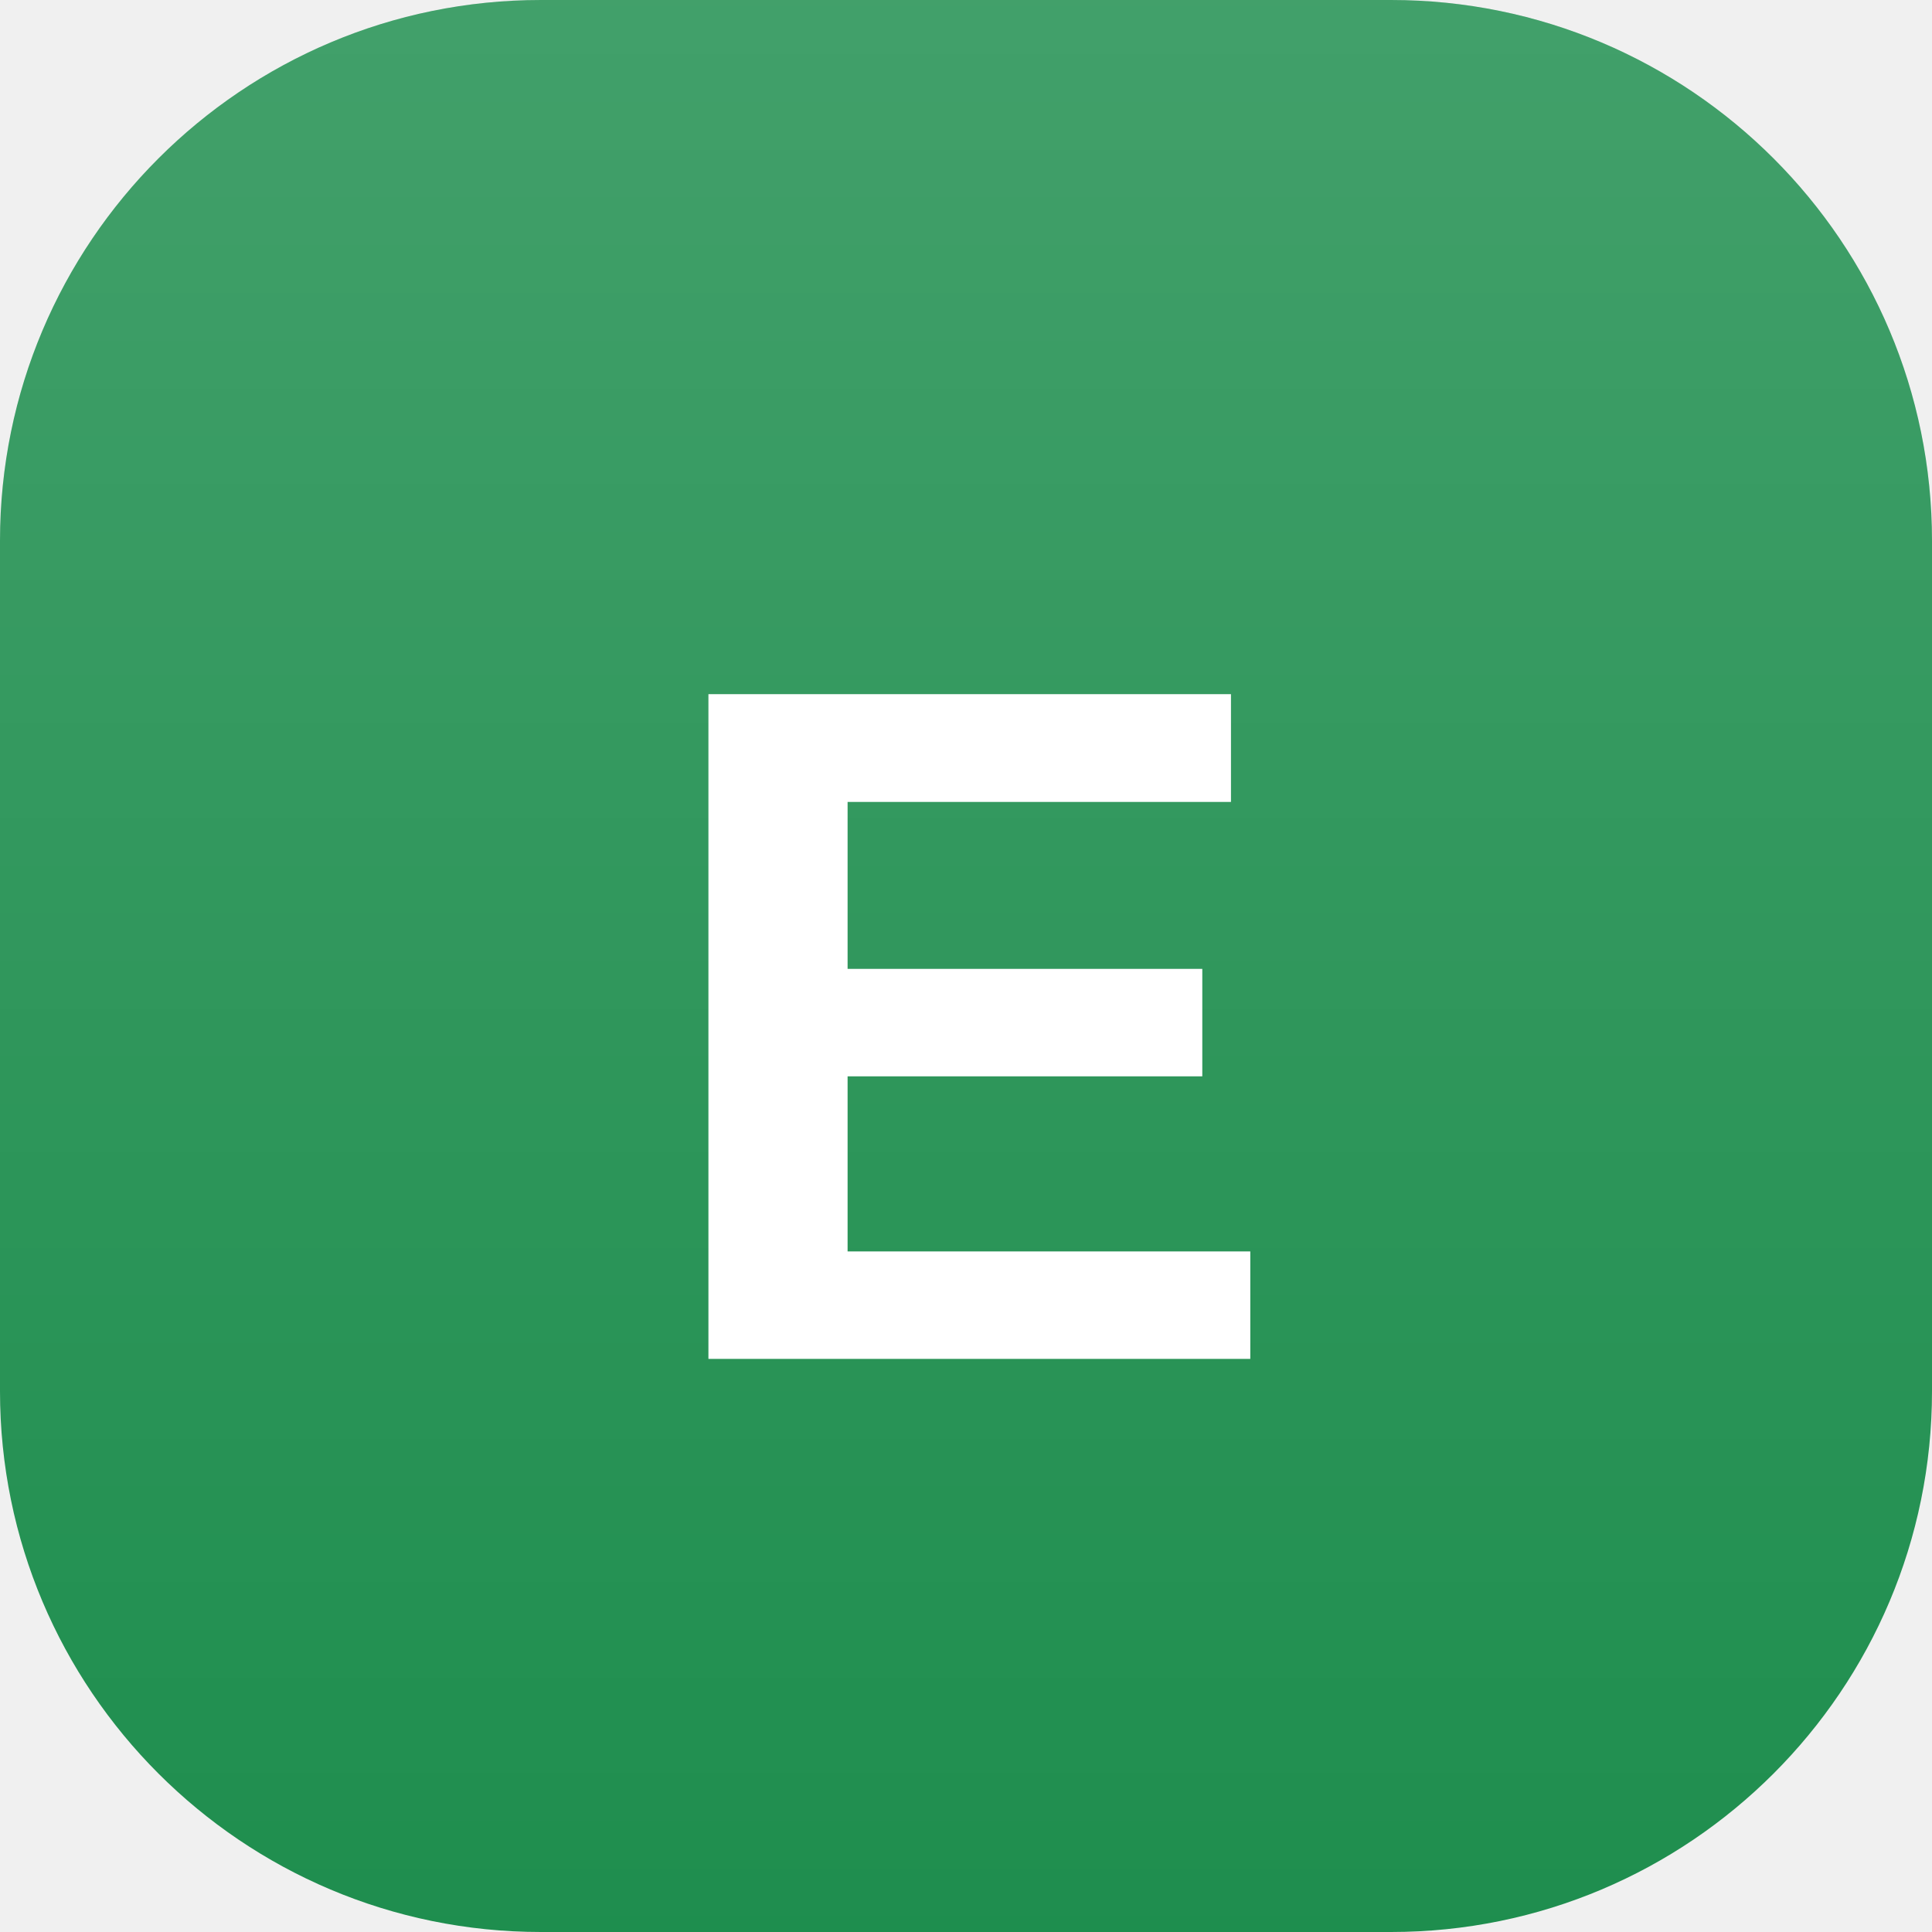
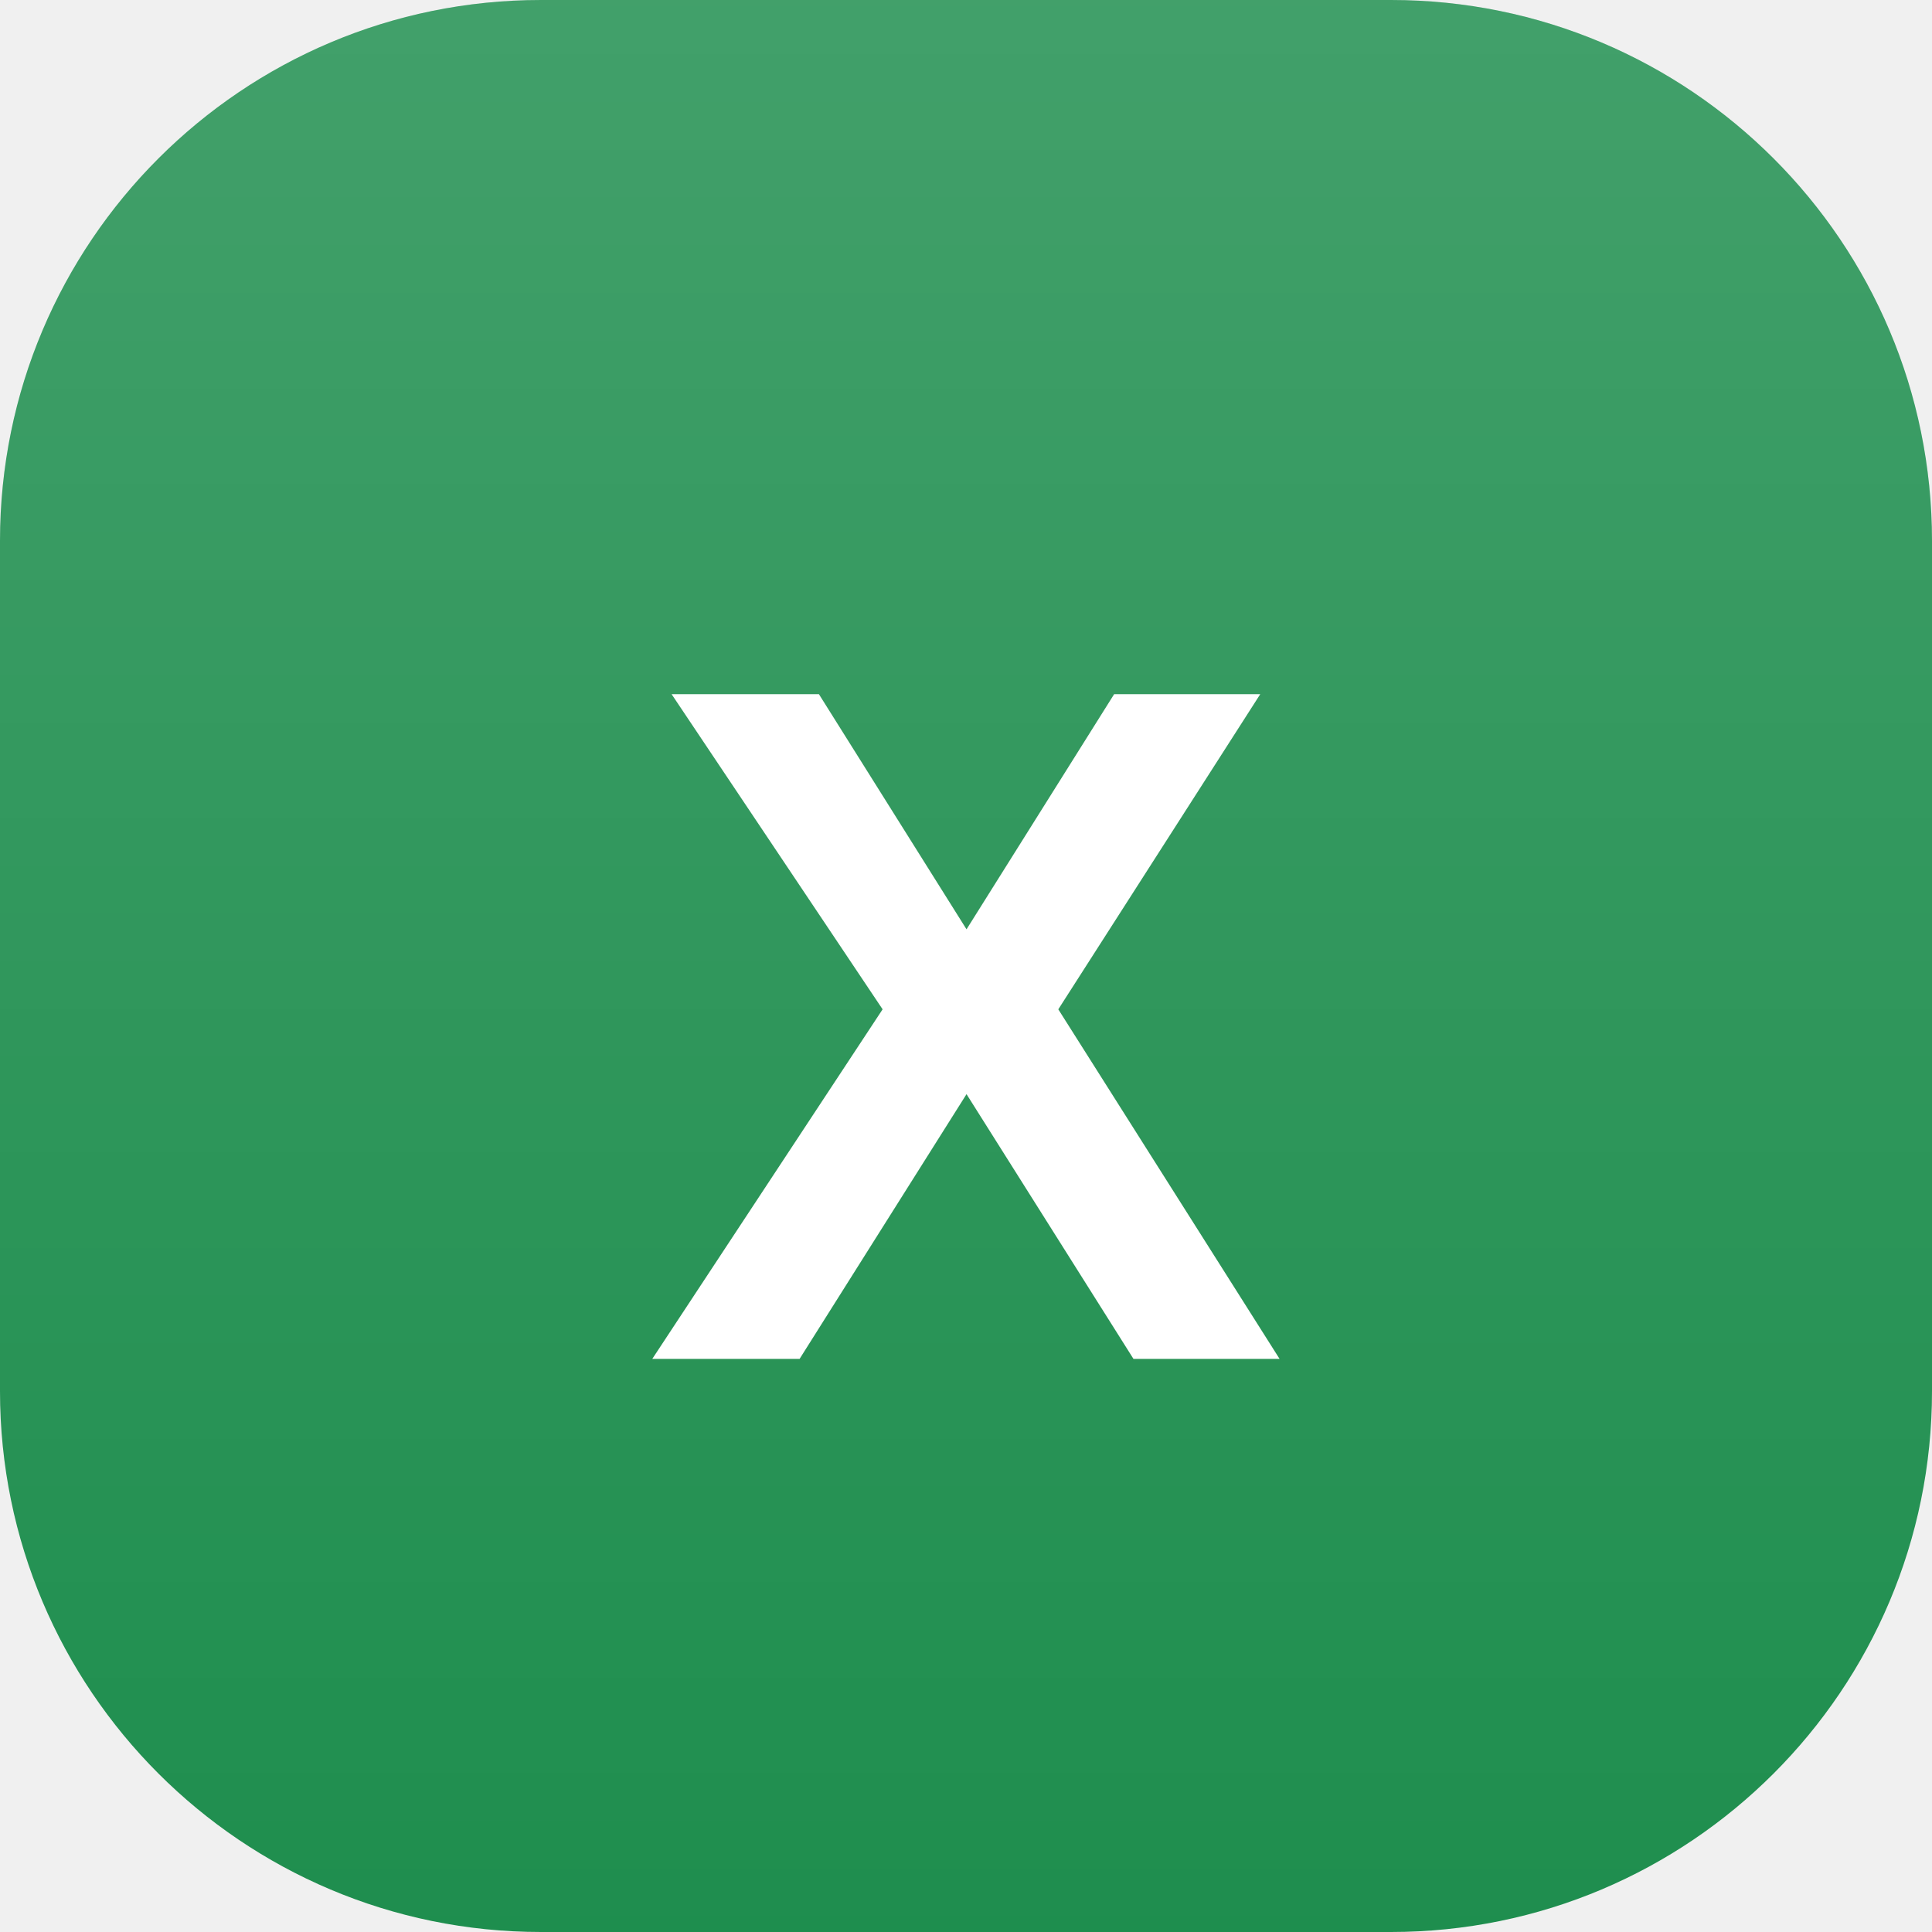
<svg xmlns="http://www.w3.org/2000/svg" viewBox="0 0 100 100" width="100" height="100">
  <defs>
    <linearGradient id="sheen-excel" x1="0" y1="0" x2="0" y2="1">
      <stop offset="0" stop-color="#FFFFFF" stop-opacity="0.16" />
      <stop offset="1" stop-color="#FFFFFF" stop-opacity="0" />
    </linearGradient>
  </defs>
  <rect width="100" height="100" rx="28" fill="#1E8E4E" />
  <rect width="100" height="100" rx="28" fill="url(#sheen-excel)" />
-   <text x="50" y="53" font-family="Arial, sans-serif" font-weight="800" font-size="50" text-anchor="middle" dominant-baseline="central" fill="#FFFFFF">E</text>
+   <text x="50" y="53" font-family="Arial, sans-serif" font-weight="800" font-size="50" text-anchor="middle" dominant-baseline="central" fill="#FFFFFF">X</text>
</svg>
